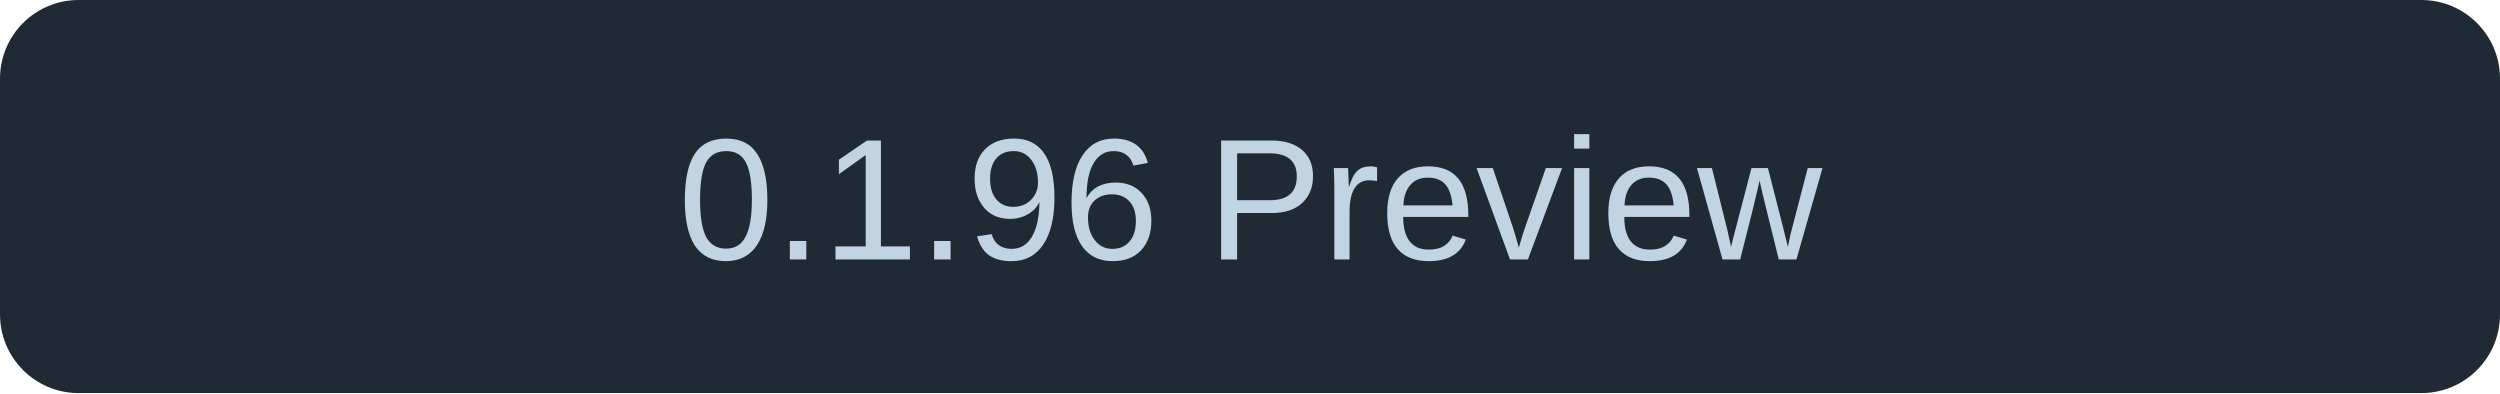
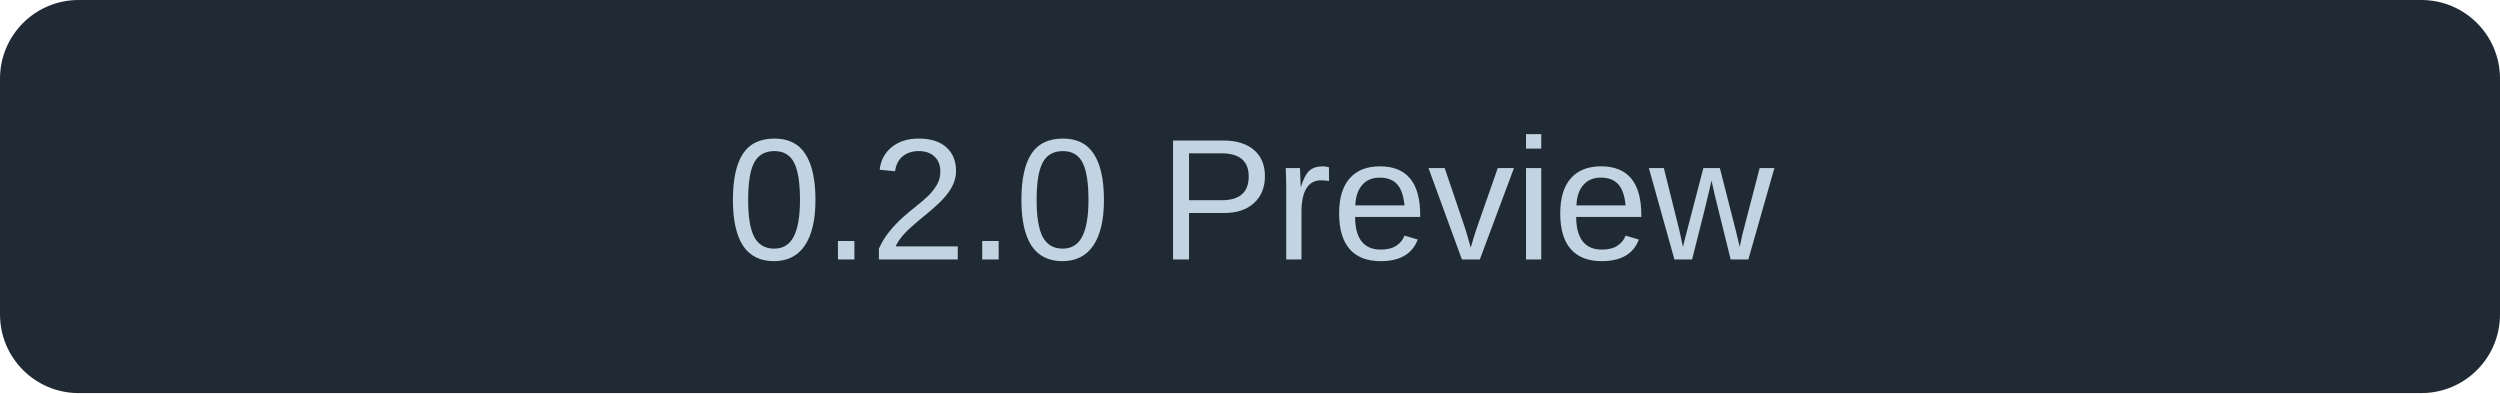
- <svg xmlns="http://www.w3.org/2000/svg" width="159" height="25" role="img" aria-label="0.1.96 Preview">
+ <svg xmlns="http://www.w3.org/2000/svg" width="159" height="25" role="img" aria-label="0.2.0 Preview">
  <rect width="159" height="25" rx="5" fill="#202a34" />
-   <text x="79.5" y="16.5" text-anchor="middle" fill="#c2d3e1" font-family="Segoe UI,Arial,sans-serif" font-size="11">0.1.96 Preview</text>
+   <text x="79.5" y="16.5" text-anchor="middle" fill="#c2d3e1" font-family="Segoe UI,Arial,sans-serif" font-size="11">0.2.0 Preview</text>
</svg>
